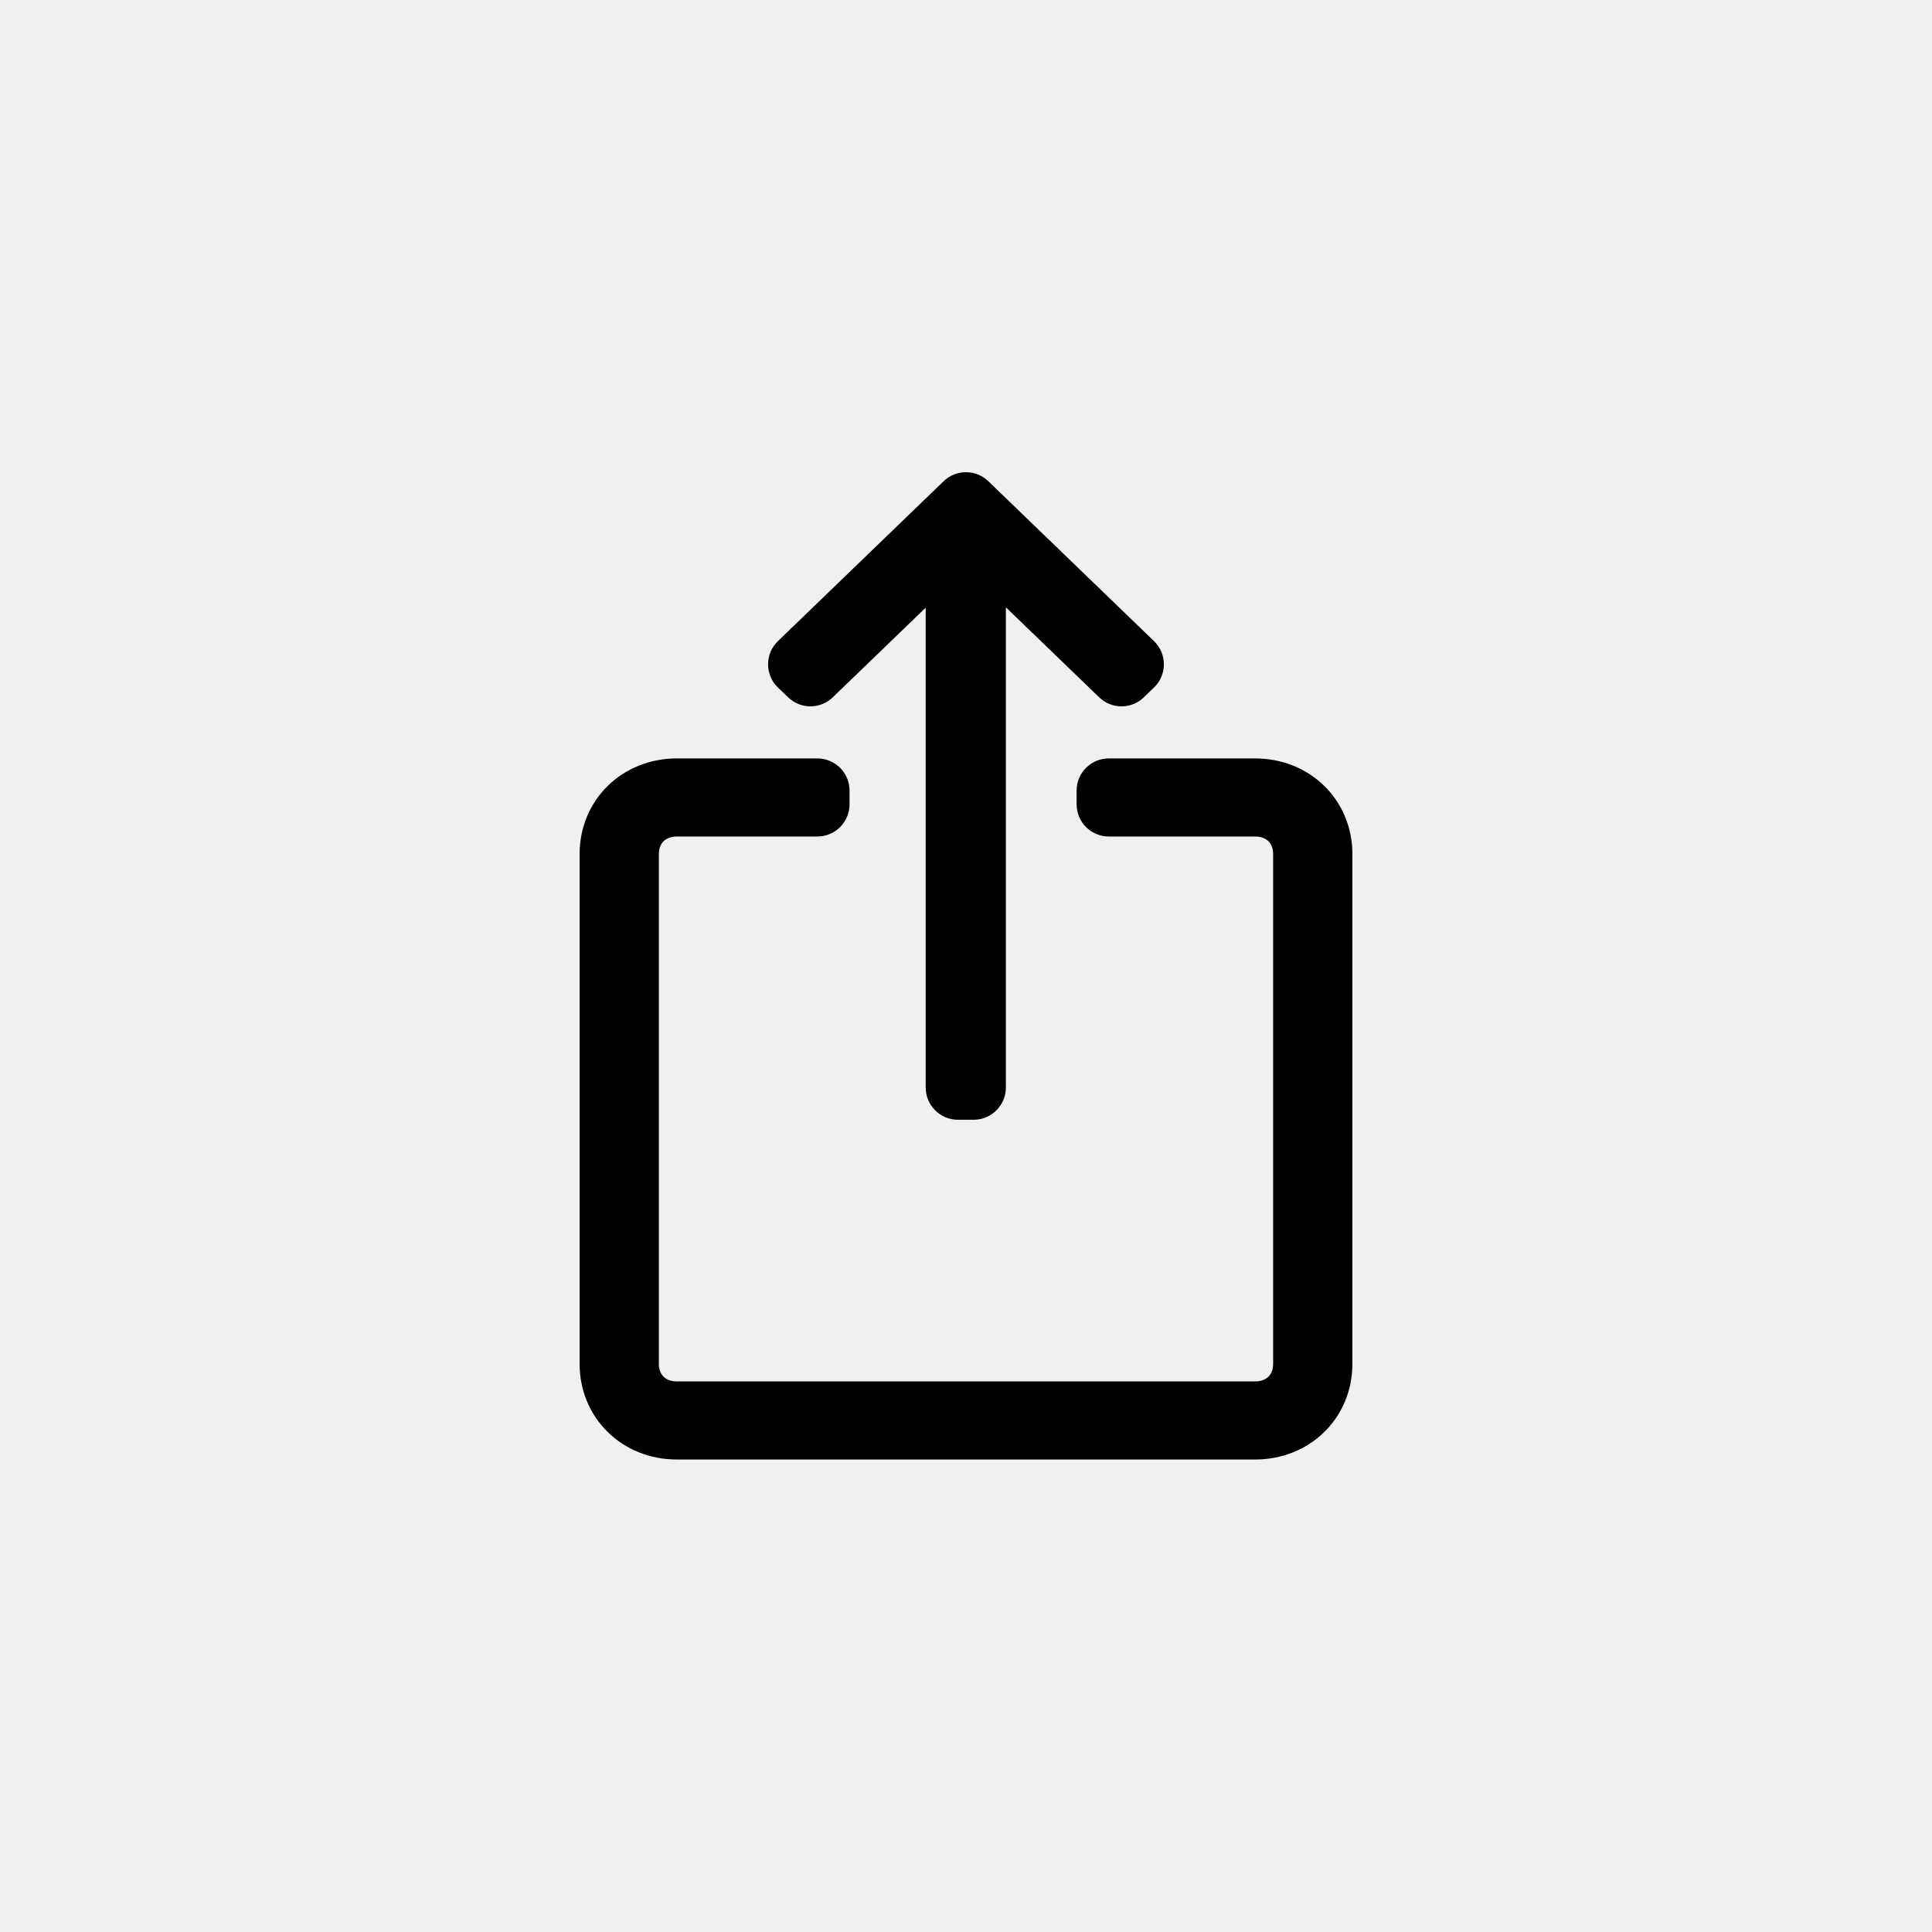
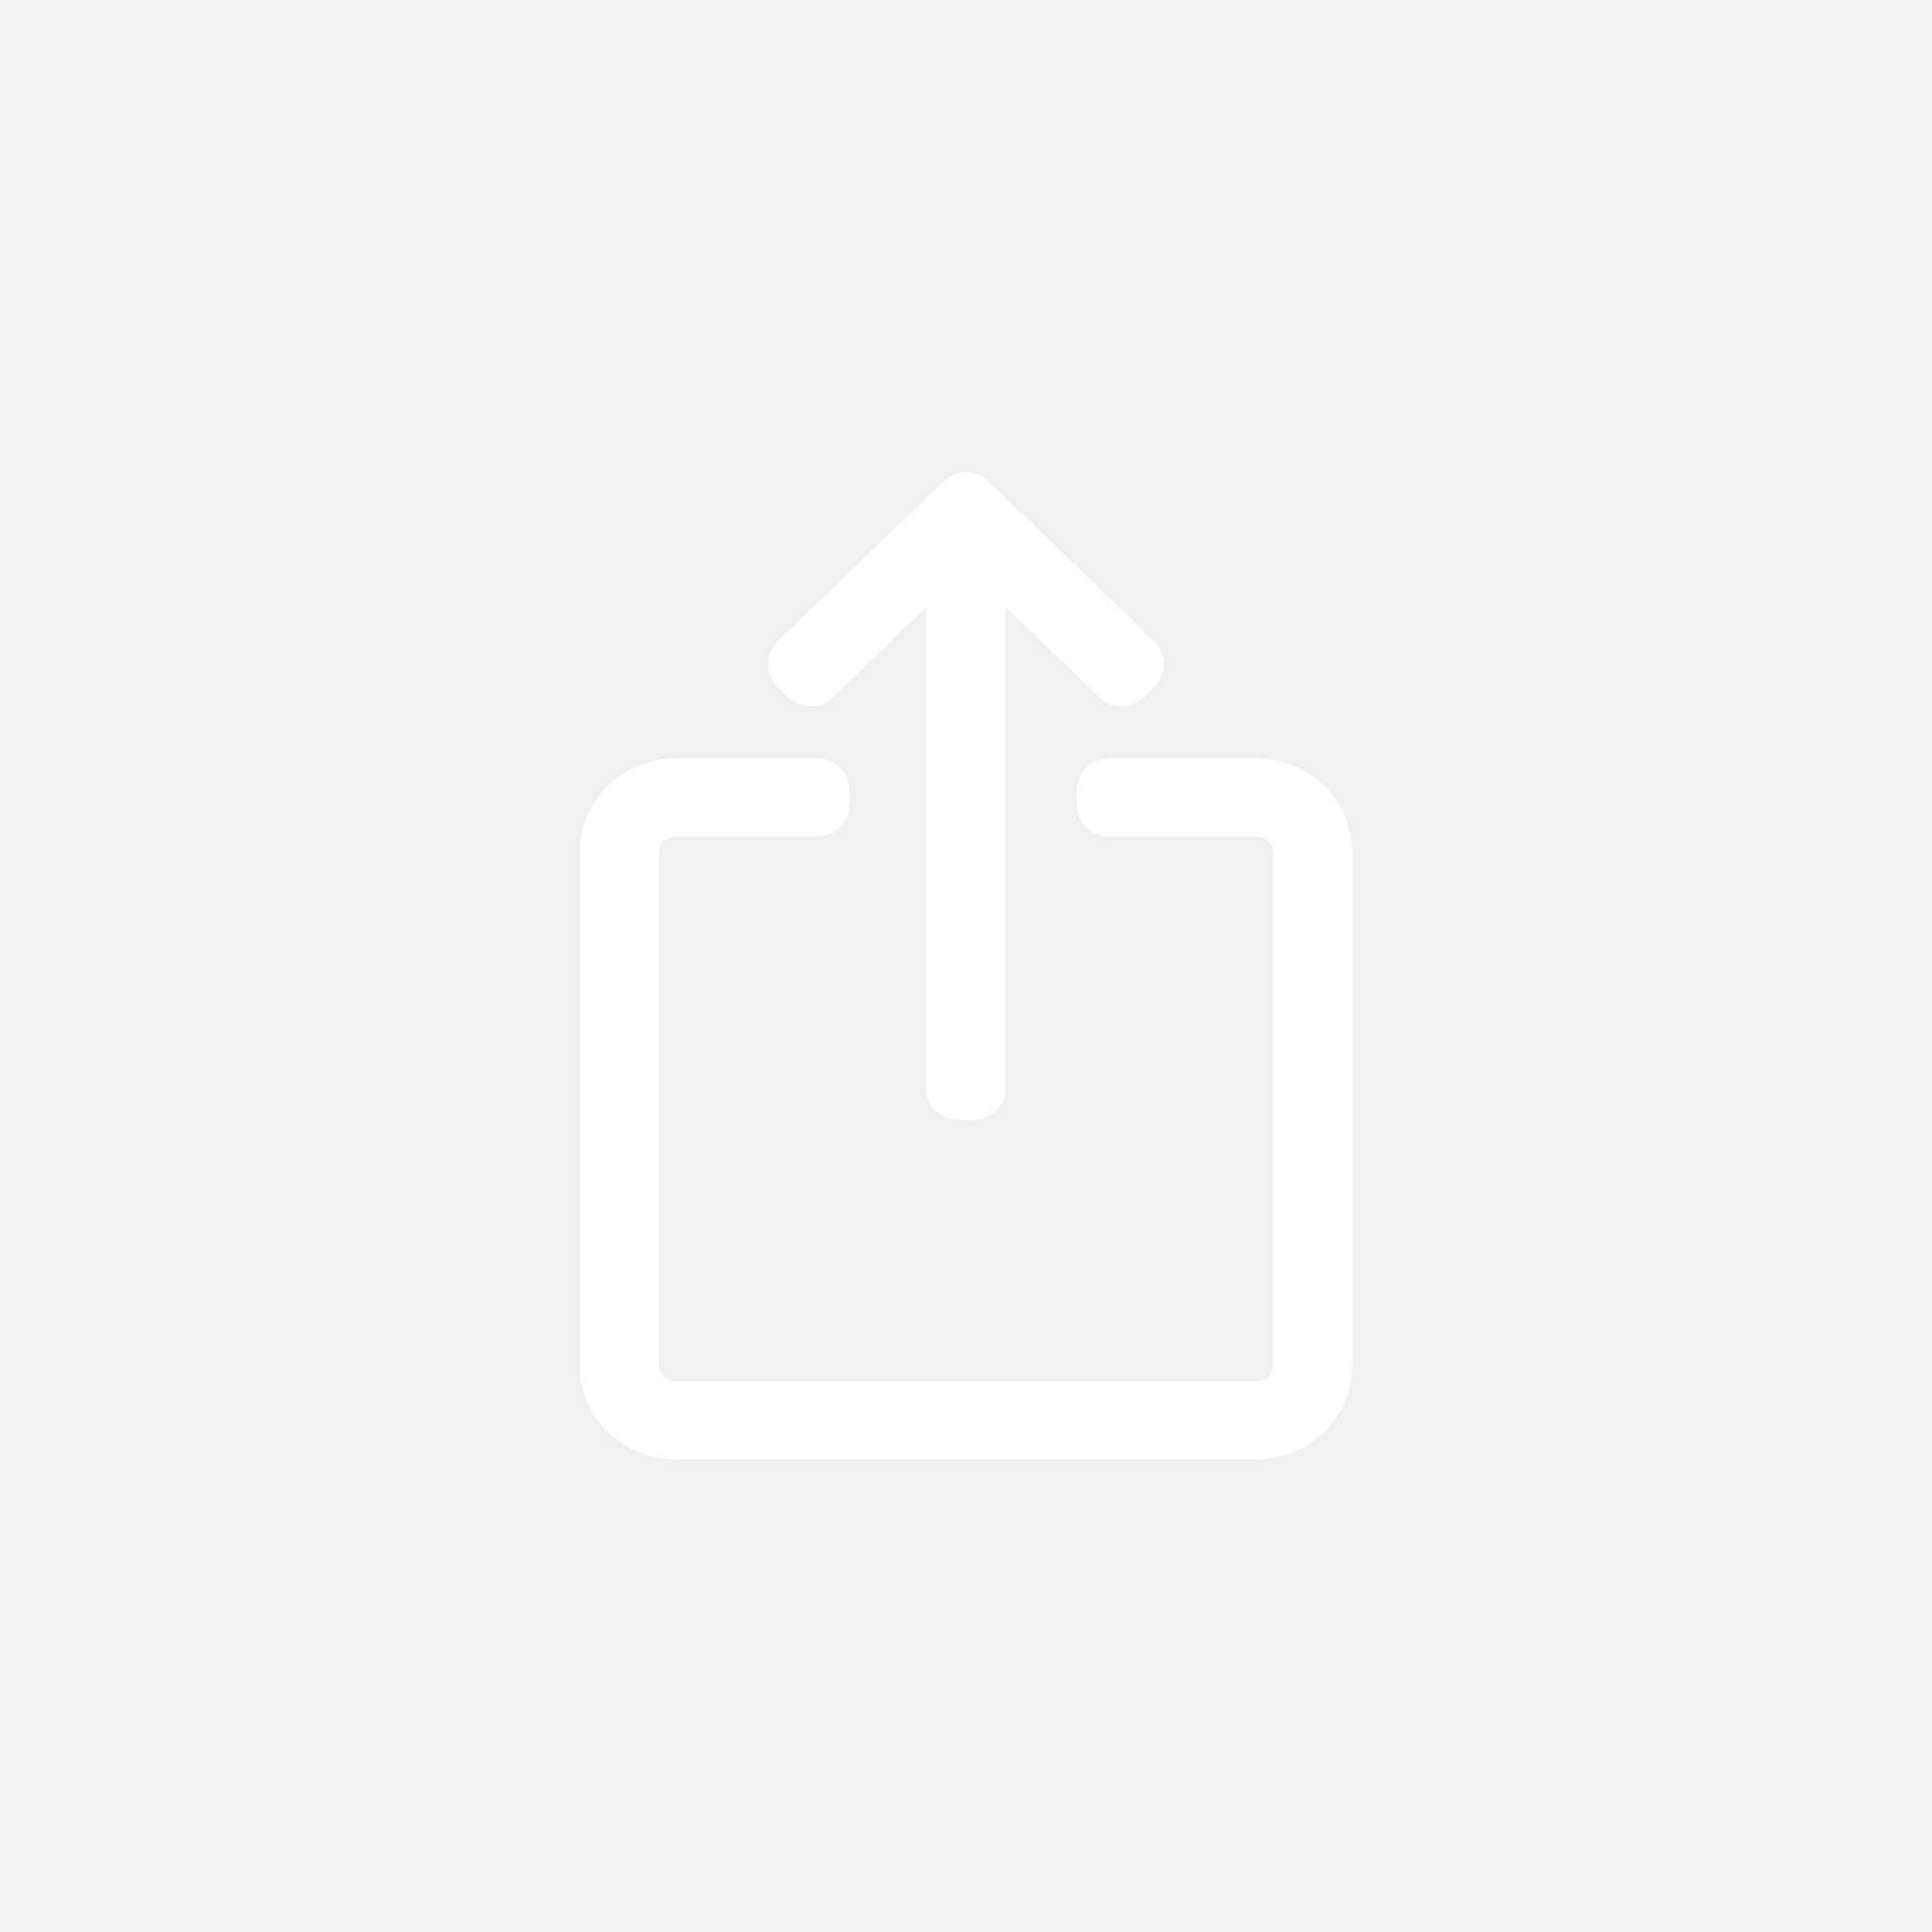
- <svg xml:space="preserve" class="w-9 h-9 cursor-pointer overflow-visible text-white" fill="none" viewBox="0 0 36 36" id="share_icon">
-   <path fill-rule="evenodd" clip-rule="evenodd" d="M20.62 12.85C20.775 12.999 21.02 12.999 21.175 12.85L21.365 12.667C21.528 12.509 21.528 12.248 21.365 12.091L18.277 9.111C18.122 8.962 17.877 8.962 17.722 9.111L14.634 12.091C14.471 12.248 14.471 12.509 14.634 12.667L14.824 12.85C14.979 12.999 15.224 12.999 15.379 12.85L17.449 10.852V20.265C17.449 20.486 17.628 20.665 17.849 20.665H18.143C18.364 20.665 18.543 20.486 18.543 20.265V10.845L20.62 12.85Z" fill="currentColor" />
-   <path d="M21.175 12.85L21.314 12.993V12.993L21.175 12.85ZM20.62 12.85L20.481 12.993H20.481L20.62 12.85ZM21.365 12.667L21.226 12.523L21.365 12.667ZM21.365 12.091L21.226 12.235L21.365 12.091ZM18.277 9.111L18.138 9.255V9.255L18.277 9.111ZM17.722 9.111L17.861 9.255V9.255L17.722 9.111ZM14.634 12.091L14.495 11.947H14.495L14.634 12.091ZM14.634 12.667L14.495 12.81H14.495L14.634 12.667ZM14.824 12.85L14.685 12.993L14.685 12.993L14.824 12.85ZM15.379 12.85L15.518 12.993H15.518L15.379 12.85ZM17.449 10.852H17.649V10.381L17.31 10.708L17.449 10.852ZM18.543 10.845L18.682 10.701L18.343 10.374V10.845H18.543ZM21.036 12.706C20.959 12.78 20.836 12.78 20.759 12.706L20.481 12.993C20.713 13.218 21.082 13.218 21.314 12.993L21.036 12.706ZM21.226 12.523L21.036 12.706L21.314 12.993L21.504 12.81L21.226 12.523ZM21.226 12.235C21.307 12.313 21.307 12.444 21.226 12.523L21.504 12.81C21.748 12.575 21.748 12.183 21.504 11.947L21.226 12.235ZM18.138 9.255L21.226 12.235L21.504 11.947L18.416 8.967L18.138 9.255ZM17.861 9.255C17.938 9.18 18.061 9.18 18.138 9.255L18.416 8.967C18.184 8.743 17.815 8.743 17.583 8.967L17.861 9.255ZM14.773 12.235L17.861 9.255L17.583 8.967L14.495 11.947L14.773 12.235ZM14.773 12.523C14.692 12.444 14.692 12.313 14.773 12.235L14.495 11.947C14.251 12.183 14.251 12.575 14.495 12.81L14.773 12.523ZM14.963 12.706L14.773 12.523L14.495 12.81L14.685 12.993L14.963 12.706ZM15.24 12.706C15.163 12.78 15.04 12.78 14.963 12.706L14.685 12.993C14.917 13.218 15.286 13.218 15.518 12.993L15.24 12.706ZM17.31 10.708L15.24 12.706L15.518 12.993L17.588 10.996L17.31 10.708ZM17.649 20.265V10.852H17.249V20.265H17.649ZM17.849 20.465C17.739 20.465 17.649 20.375 17.649 20.265H17.249C17.249 20.596 17.518 20.865 17.849 20.865V20.465ZM18.143 20.465H17.849V20.865H18.143V20.465ZM18.343 20.265C18.343 20.375 18.253 20.465 18.143 20.465V20.865C18.474 20.865 18.743 20.596 18.743 20.265H18.343ZM18.343 10.845V20.265H18.743V10.845H18.343ZM20.759 12.706L18.682 10.701L18.404 10.989L20.481 12.993L20.759 12.706Z" fill="currentColor" />
-   <path d="M23.385 26.996H12.615C11.7 26.996 11 26.31 11 25.413V15.915C11 15.018 11.7 14.332 12.615 14.332H15.23C15.451 14.332 15.63 14.511 15.63 14.732V14.987C15.63 15.208 15.451 15.387 15.23 15.387H12.615C12.292 15.387 12.077 15.598 12.077 15.915V25.413C12.077 25.73 12.292 25.941 12.615 25.941H23.385C23.708 25.941 23.923 25.73 23.923 25.413V15.915C23.923 15.598 23.708 15.387 23.385 15.387H20.661C20.44 15.387 20.261 15.208 20.261 14.987V14.732C20.261 14.511 20.44 14.332 20.661 14.332H23.385C24.3 14.332 25 15.018 25 15.915V25.413C25 26.31 24.3 26.996 23.385 26.996Z" fill="currentColor" stroke="currentColor" stroke-width="0.4" />
+ <svg xmlns="http://www.w3.org/2000/svg" width="36" height="36" viewBox="0 0 36 36" fill="none">
+   <path fill-rule="evenodd" clip-rule="evenodd" d="M20.62 12.85C20.775 12.999 21.02 12.999 21.175 12.85L21.365 12.667C21.528 12.509 21.528 12.248 21.365 12.091L18.277 9.111C18.122 8.962 17.877 8.962 17.722 9.111L14.634 12.091C14.471 12.248 14.471 12.509 14.634 12.667L14.824 12.85C14.979 12.999 15.224 12.999 15.379 12.85L17.449 10.852V20.265C17.449 20.486 17.628 20.665 17.849 20.665H18.143C18.364 20.665 18.543 20.486 18.543 20.265V10.845L20.62 12.85Z" fill="white" />
+   <path d="M17.449 10.852H17.649V10.381L17.31 10.708L17.449 10.852ZM18.543 10.845L18.682 10.701L18.343 10.374V10.845H18.543ZM21.036 12.706C20.959 12.78 20.836 12.78 20.759 12.706L20.481 12.993C20.713 13.218 21.082 13.218 21.314 12.993L21.036 12.706ZM21.226 12.523L21.036 12.706L21.314 12.993L21.504 12.81L21.226 12.523ZM21.226 12.235C21.307 12.313 21.307 12.444 21.226 12.523L21.504 12.81C21.748 12.575 21.748 12.183 21.504 11.947L21.226 12.235ZM18.138 9.255L21.226 12.235L21.504 11.947L18.416 8.967L18.138 9.255ZM17.861 9.255C17.938 9.18 18.061 9.18 18.138 9.255L18.416 8.967C18.184 8.743 17.815 8.743 17.583 8.967L17.861 9.255ZM14.773 12.235L17.861 9.255L17.583 8.967L14.495 11.947L14.773 12.235ZM14.773 12.523C14.692 12.444 14.692 12.313 14.773 12.235L14.495 11.947C14.251 12.183 14.251 12.575 14.495 12.81L14.773 12.523ZM14.963 12.706L14.773 12.523L14.495 12.81L14.685 12.993L14.963 12.706ZM15.24 12.706C15.163 12.78 15.04 12.78 14.963 12.706L14.685 12.993C14.917 13.218 15.286 13.218 15.518 12.993L15.24 12.706ZM17.31 10.708L15.24 12.706L15.518 12.993L17.588 10.996L17.31 10.708ZM17.649 20.265V10.852H17.249V20.265H17.649ZM17.849 20.465C17.739 20.465 17.649 20.375 17.649 20.265H17.249C17.249 20.596 17.518 20.865 17.849 20.865V20.465ZM18.143 20.465H17.849V20.865H18.143V20.465ZM18.343 20.265C18.343 20.375 18.253 20.465 18.143 20.465V20.865C18.474 20.865 18.743 20.596 18.743 20.265H18.343ZM18.343 10.845V20.265H18.743V10.845H18.343ZM20.759 12.706L18.682 10.701L18.404 10.989L20.481 12.993L20.759 12.706Z" fill="white" />
+   <path d="M23.385 26.996H12.615C11.7 26.996 11 26.31 11 25.413V15.915C11 15.018 11.7 14.332 12.615 14.332H15.23C15.451 14.332 15.63 14.511 15.63 14.732V14.987C15.63 15.208 15.451 15.387 15.23 15.387H12.615C12.292 15.387 12.077 15.598 12.077 15.915V25.413C12.077 25.73 12.292 25.941 12.615 25.941H23.385C23.708 25.941 23.923 25.73 23.923 25.413V15.915C23.923 15.598 23.708 15.387 23.385 15.387H20.661C20.44 15.387 20.261 15.208 20.261 14.987V14.732C20.261 14.511 20.44 14.332 20.661 14.332H23.385C24.3 14.332 25 15.018 25 15.915V25.413C25 26.31 24.3 26.996 23.385 26.996Z" fill="white" stroke="white" stroke-width="0.4" />
</svg>
